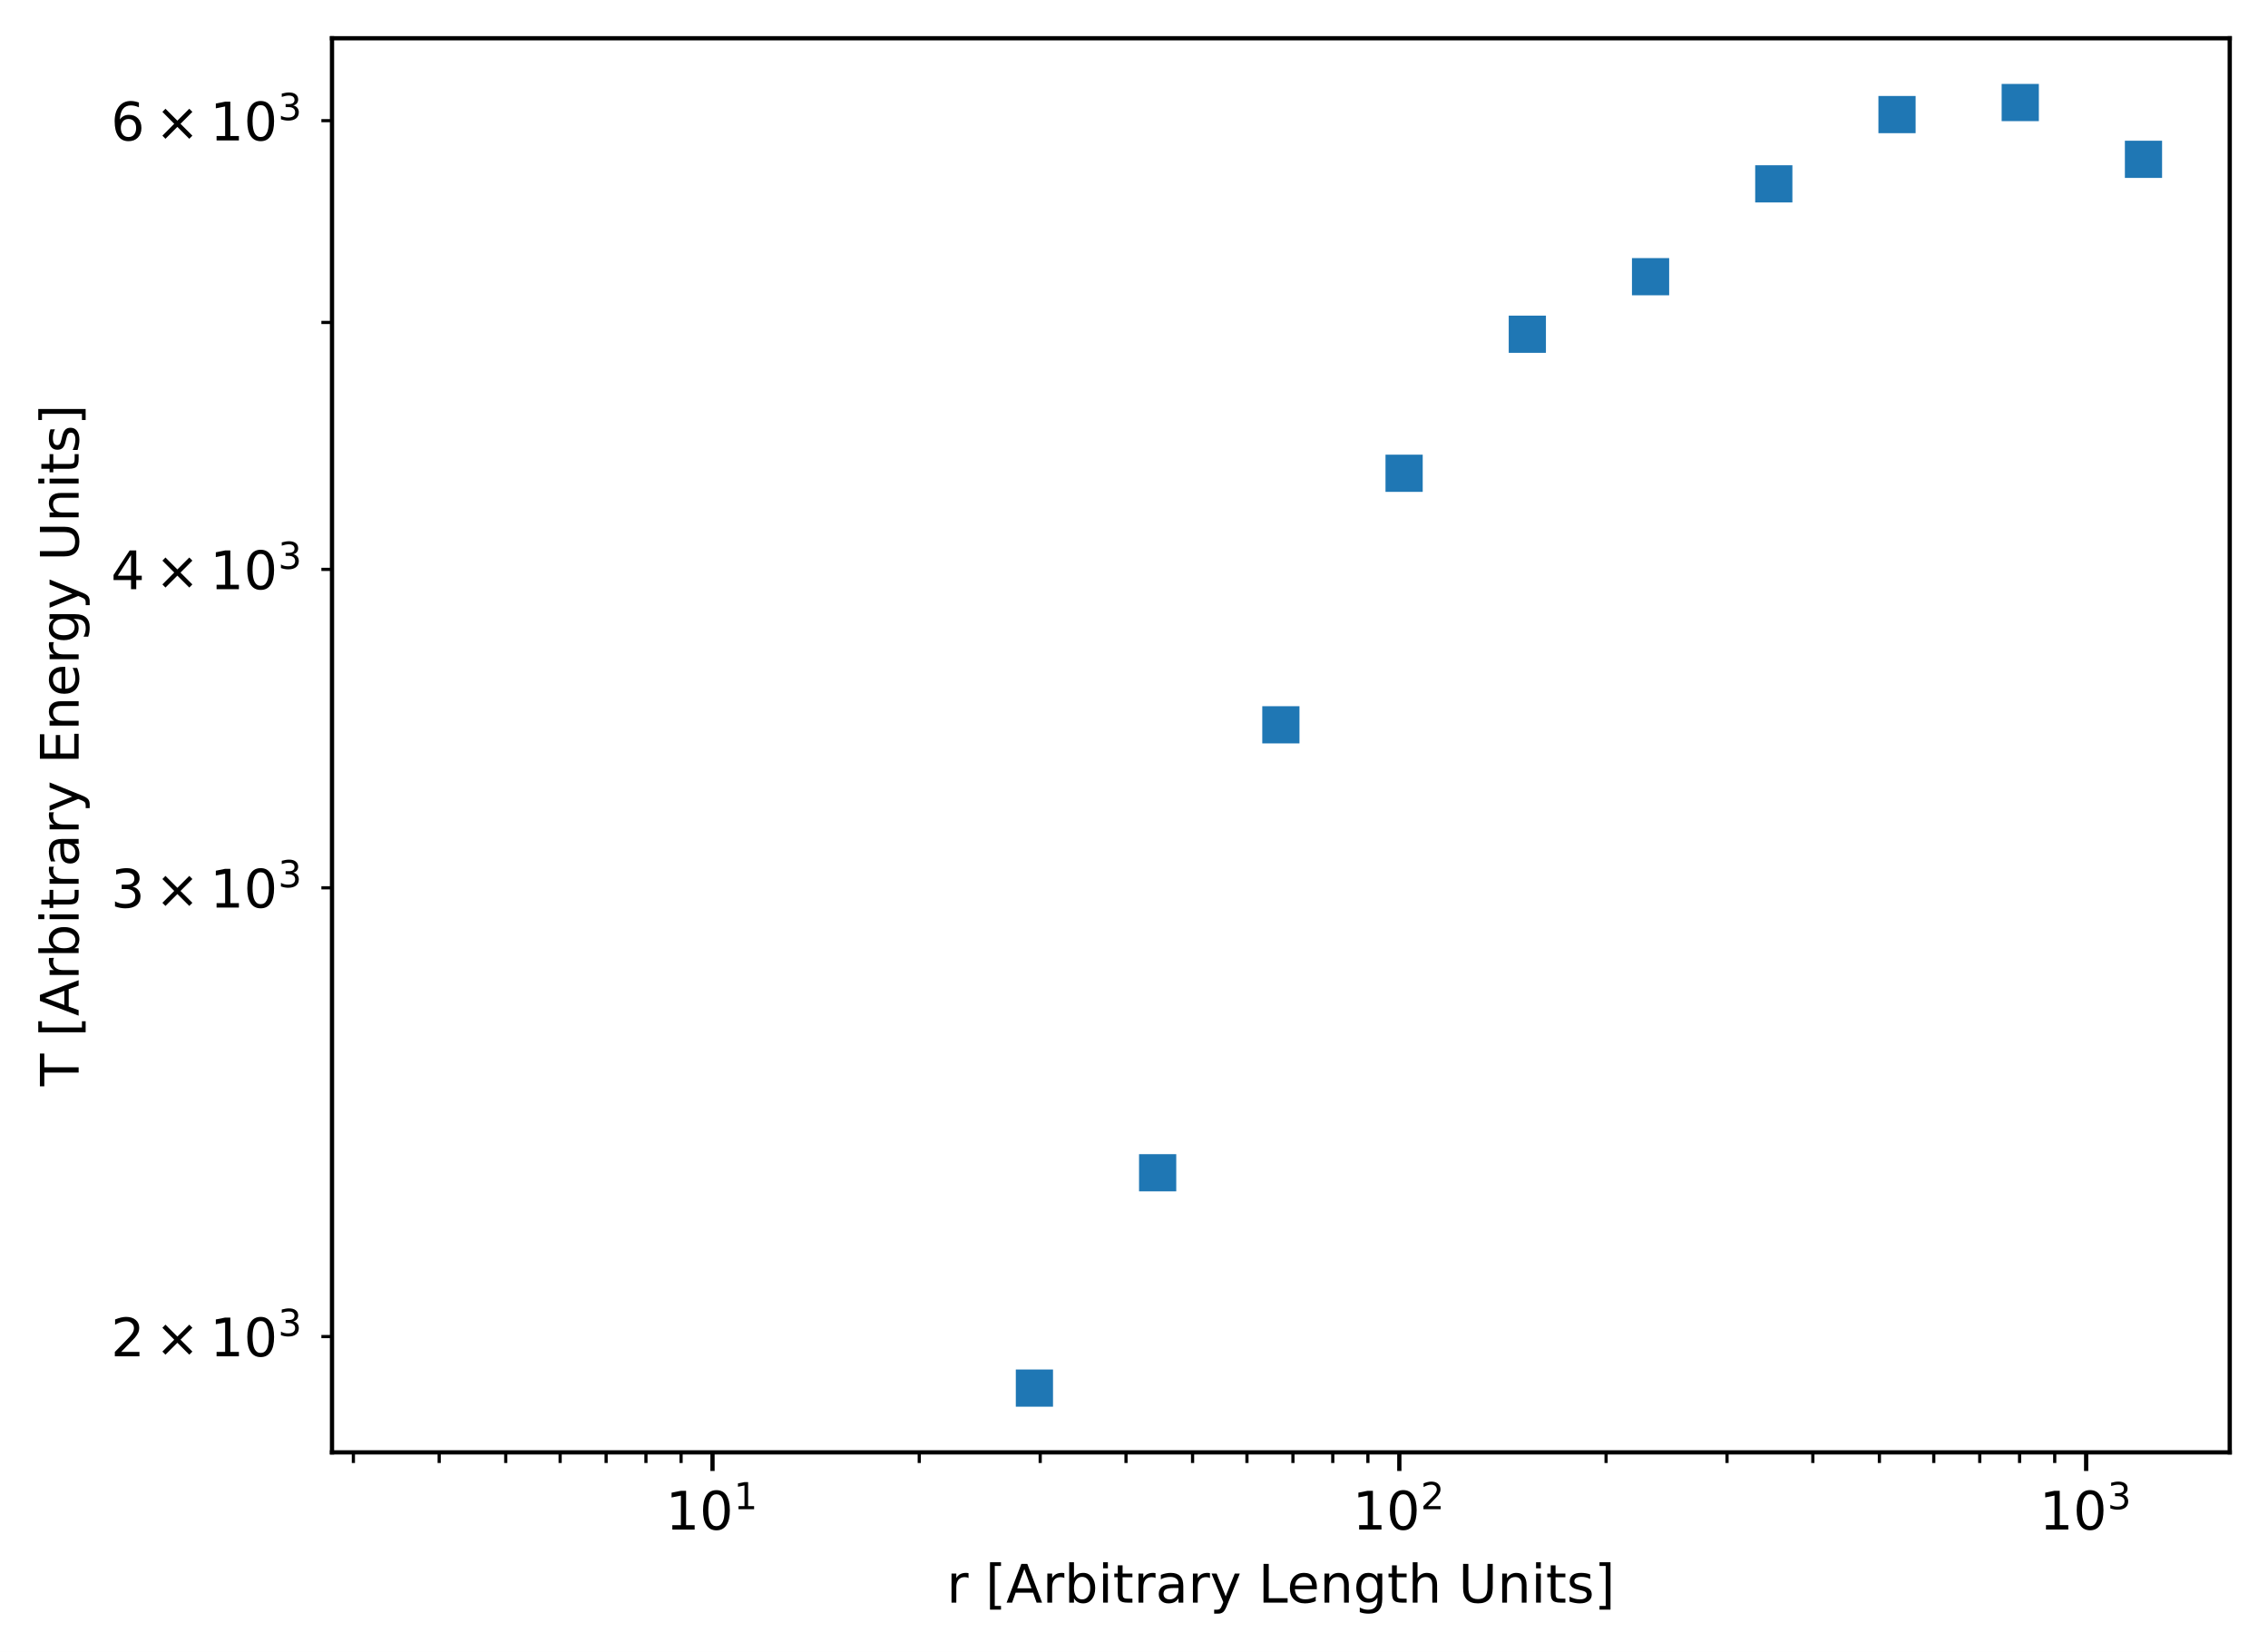
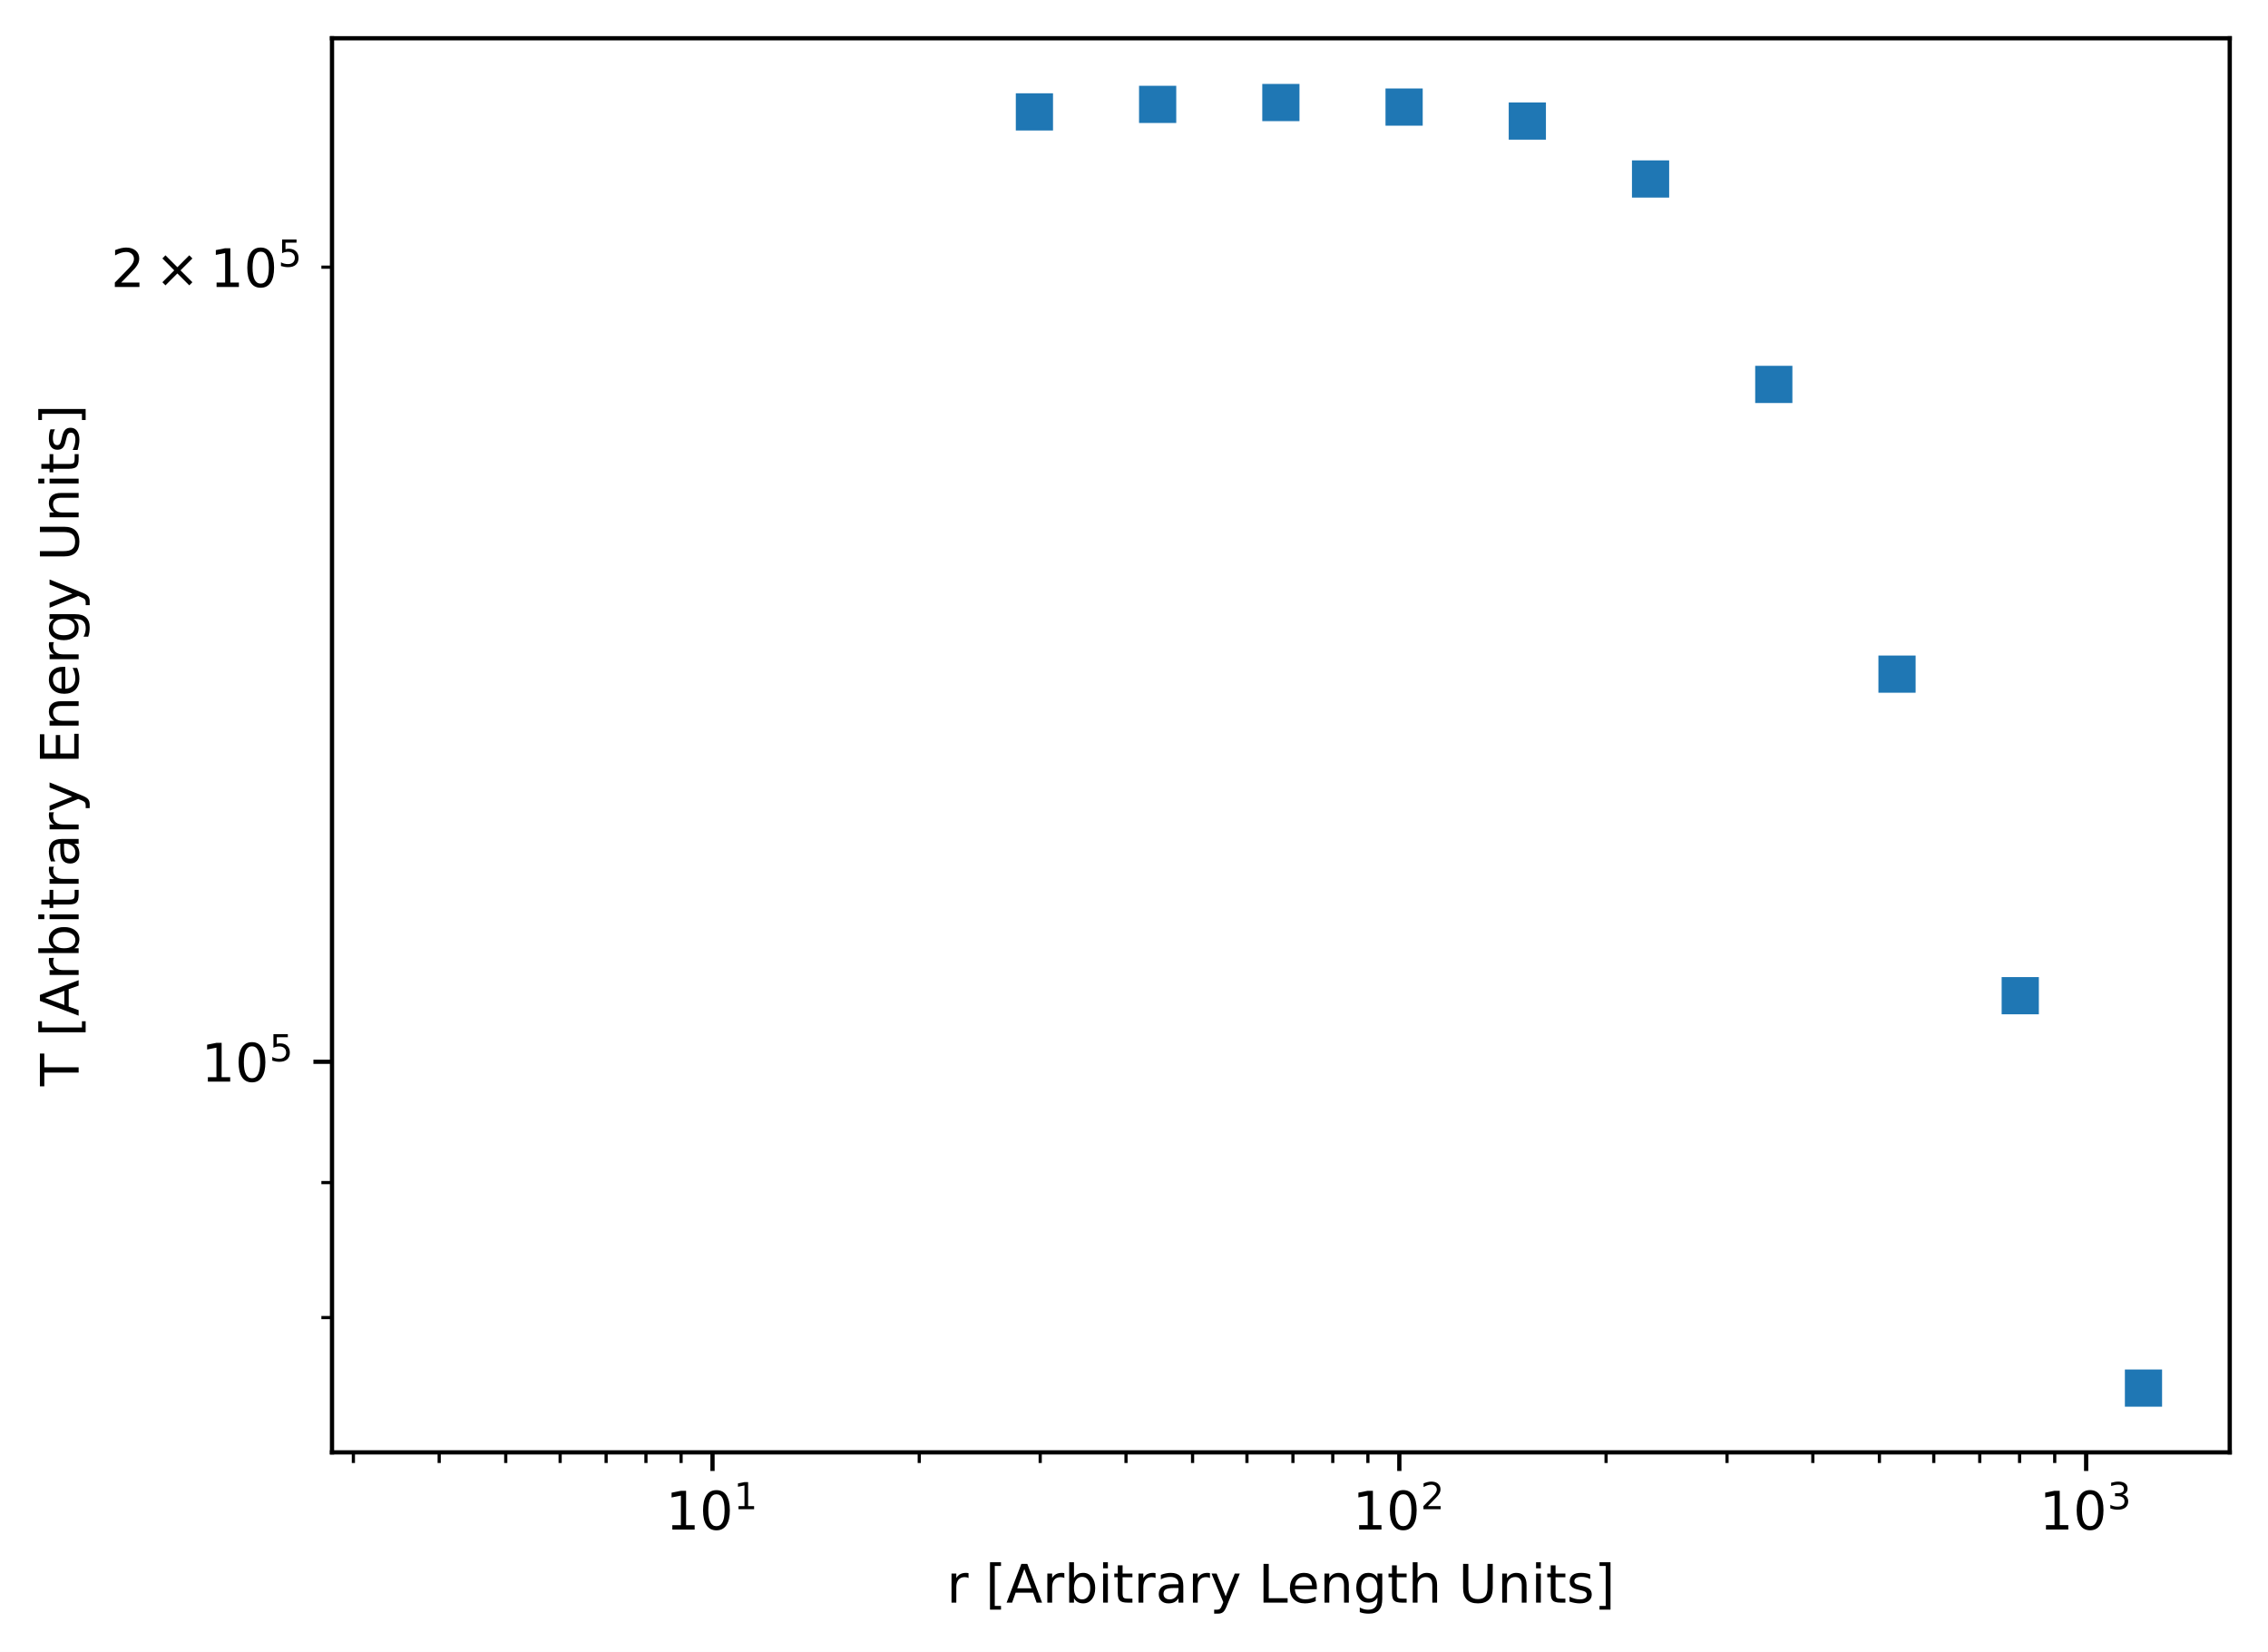
<svg xmlns="http://www.w3.org/2000/svg" xmlns:xlink="http://www.w3.org/1999/xlink" width="426.798pt" height="310.868pt" viewBox="0 0 426.798 310.868" version="1.1">
  <defs>
    <style type="text/css">*{stroke-linejoin: round; stroke-linecap: butt}</style>
  </defs>
  <g id="figure_1">
    <g id="patch_1">
      <path d="M 0 310.868  L 426.798 310.868  L 426.798 0  L 0 0  z " style="fill: #ffffff" />
    </g>
    <g id="axes_1">
      <g id="patch_2">
        <path d="M 62.478 273.312  L 419.598 273.312  L 419.598 7.2  L 62.478 7.2  z " style="fill: #ffffff" />
      </g>
      <g id="matplotlib.axis_1">
        <g id="xtick_1">
          <g id="line2d_1">
            <defs>
-               <path id="md329a4878b" d="M 0 0  L 0 3.5  " style="stroke: #000000; stroke-width: 0.8" />
-             </defs>
-             <g>
-               <use xlink:href="#md329a4878b" x="134.081" y="273.312" style="stroke: #000000; stroke-width: 0.8" />
+               <path id="m51429ad376" d="M 0 0  L 0 3.5  " style="stroke: #000000; stroke-width: 0.8" />
+             </defs>
+             <g>
+               <use xlink:href="#m51429ad376" x="134.081" y="273.312" style="stroke: #000000; stroke-width: 0.8" />
            </g>
          </g>
          <g id="text_1">
            <g transform="translate(125.2813 287.9104) scale(0.1 -0.1)">
              <defs>
                <path id="DejaVuSans-31" d="M 794 531  L 1825 531  L 1825 4091  L 703 3866  L 703 4441  L 1819 4666  L 2450 4666  L 2450 531  L 3481 531  L 3481 0  L 794 0  L 794 531  z " transform="scale(0.015625)" />
                <path id="DejaVuSans-30" d="M 2034 4250  Q 1547 4250 1301 3770  Q 1056 3291 1056 2328  Q 1056 1369 1301 889  Q 1547 409 2034 409  Q 2525 409 2770 889  Q 3016 1369 3016 2328  Q 3016 3291 2770 3770  Q 2525 4250 2034 4250  z M 2034 4750  Q 2819 4750 3233 4129  Q 3647 3509 3647 2328  Q 3647 1150 3233 529  Q 2819 -91 2034 -91  Q 1250 -91 836 529  Q 422 1150 422 2328  Q 422 3509 836 4129  Q 1250 4750 2034 4750  z " transform="scale(0.015625)" />
              </defs>
              <use xlink:href="#DejaVuSans-31" transform="translate(0 0.684375)" />
              <use xlink:href="#DejaVuSans-30" transform="translate(63.62305 0.684375)" />
              <use xlink:href="#DejaVuSans-31" transform="translate(128.2031 38.96563) scale(0.7)" />
            </g>
          </g>
        </g>
        <g id="xtick_2">
          <g id="line2d_2">
            <g>
-               <use xlink:href="#md329a4878b" x="263.329" y="273.312" style="stroke: #000000; stroke-width: 0.8" />
+               <use xlink:href="#m51429ad376" x="263.329" y="273.312" style="stroke: #000000; stroke-width: 0.8" />
            </g>
          </g>
          <g id="text_2">
            <g transform="translate(254.5289 287.9104) scale(0.1 -0.1)">
              <defs>
                <path id="DejaVuSans-32" d="M 1228 531  L 3431 531  L 3431 0  L 469 0  L 469 531  Q 828 903 1448 1529  Q 2069 2156 2228 2338  Q 2531 2678 2651 2914  Q 2772 3150 2772 3378  Q 2772 3750 2511 3984  Q 2250 4219 1831 4219  Q 1534 4219 1204 4116  Q 875 4013 500 3803  L 500 4441  Q 881 4594 1212 4672  Q 1544 4750 1819 4750  Q 2544 4750 2975 4387  Q 3406 4025 3406 3419  Q 3406 3131 3298 2873  Q 3191 2616 2906 2266  Q 2828 2175 2409 1742  Q 1991 1309 1228 531  z " transform="scale(0.015625)" />
              </defs>
              <use xlink:href="#DejaVuSans-31" transform="translate(0 0.765625)" />
              <use xlink:href="#DejaVuSans-30" transform="translate(63.62305 0.765625)" />
              <use xlink:href="#DejaVuSans-32" transform="translate(128.2031 39.04688) scale(0.7)" />
            </g>
          </g>
        </g>
        <g id="xtick_3">
          <g id="line2d_3">
            <g>
-               <use xlink:href="#md329a4878b" x="392.576" y="273.312" style="stroke: #000000; stroke-width: 0.8" />
+               <use xlink:href="#m51429ad376" x="392.576" y="273.312" style="stroke: #000000; stroke-width: 0.8" />
            </g>
          </g>
          <g id="text_3">
            <g transform="translate(383.7765 287.9104) scale(0.1 -0.1)">
              <defs>
                <path id="DejaVuSans-33" d="M 2597 2516  Q 3050 2419 3304 2112  Q 3559 1806 3559 1356  Q 3559 666 3084 287  Q 2609 -91 1734 -91  Q 1441 -91 1130 -33  Q 819 25 488 141  L 488 750  Q 750 597 1062 519  Q 1375 441 1716 441  Q 2309 441 2620 675  Q 2931 909 2931 1356  Q 2931 1769 2642 2001  Q 2353 2234 1838 2234  L 1294 2234  L 1294 2753  L 1863 2753  Q 2328 2753 2575 2939  Q 2822 3125 2822 3475  Q 2822 3834 2567 4026  Q 2313 4219 1838 4219  Q 1578 4219 1281 4162  Q 984 4106 628 3988  L 628 4550  Q 988 4650 1302 4700  Q 1616 4750 1894 4750  Q 2613 4750 3031 4423  Q 3450 4097 3450 3541  Q 3450 3153 3228 2886  Q 3006 2619 2597 2516  z " transform="scale(0.015625)" />
              </defs>
              <use xlink:href="#DejaVuSans-31" transform="translate(0 0.765625)" />
              <use xlink:href="#DejaVuSans-30" transform="translate(63.62305 0.765625)" />
              <use xlink:href="#DejaVuSans-33" transform="translate(128.2031 39.04688) scale(0.7)" />
            </g>
          </g>
        </g>
        <g id="xtick_4">
          <g id="line2d_4">
            <defs>
-               <path id="m624c010258" d="M 0 0  L 0 2  " style="stroke: #000000; stroke-width: 0.6" />
-             </defs>
-             <g>
-               <use xlink:href="#m624c010258" x="66.501" y="273.312" style="stroke: #000000; stroke-width: 0.6" />
+               <path id="m6033b13207" d="M 0 0  L 0 2  " style="stroke: #000000; stroke-width: 0.6" />
+             </defs>
+             <g>
+               <use xlink:href="#m6033b13207" x="66.501" y="273.312" style="stroke: #000000; stroke-width: 0.6" />
            </g>
          </g>
        </g>
        <g id="xtick_5">
          <g id="line2d_5">
            <g>
-               <use xlink:href="#m624c010258" x="82.649" y="273.312" style="stroke: #000000; stroke-width: 0.6" />
+               <use xlink:href="#m6033b13207" x="82.649" y="273.312" style="stroke: #000000; stroke-width: 0.6" />
            </g>
          </g>
        </g>
        <g id="xtick_6">
          <g id="line2d_6">
            <g>
-               <use xlink:href="#m624c010258" x="95.174" y="273.312" style="stroke: #000000; stroke-width: 0.6" />
+               <use xlink:href="#m6033b13207" x="95.174" y="273.312" style="stroke: #000000; stroke-width: 0.6" />
            </g>
          </g>
        </g>
        <g id="xtick_7">
          <g id="line2d_7">
            <g>
-               <use xlink:href="#m624c010258" x="105.408" y="273.312" style="stroke: #000000; stroke-width: 0.6" />
+               <use xlink:href="#m6033b13207" x="105.408" y="273.312" style="stroke: #000000; stroke-width: 0.6" />
            </g>
          </g>
        </g>
        <g id="xtick_8">
          <g id="line2d_8">
            <g>
-               <use xlink:href="#m624c010258" x="114.061" y="273.312" style="stroke: #000000; stroke-width: 0.6" />
+               <use xlink:href="#m6033b13207" x="114.061" y="273.312" style="stroke: #000000; stroke-width: 0.6" />
            </g>
          </g>
        </g>
        <g id="xtick_9">
          <g id="line2d_9">
            <g>
-               <use xlink:href="#m624c010258" x="121.556" y="273.312" style="stroke: #000000; stroke-width: 0.6" />
+               <use xlink:href="#m6033b13207" x="121.556" y="273.312" style="stroke: #000000; stroke-width: 0.6" />
            </g>
          </g>
        </g>
        <g id="xtick_10">
          <g id="line2d_10">
            <g>
-               <use xlink:href="#m624c010258" x="128.167" y="273.312" style="stroke: #000000; stroke-width: 0.6" />
+               <use xlink:href="#m6033b13207" x="128.167" y="273.312" style="stroke: #000000; stroke-width: 0.6" />
            </g>
          </g>
        </g>
        <g id="xtick_11">
          <g id="line2d_11">
            <g>
-               <use xlink:href="#m624c010258" x="172.989" y="273.312" style="stroke: #000000; stroke-width: 0.6" />
+               <use xlink:href="#m6033b13207" x="172.989" y="273.312" style="stroke: #000000; stroke-width: 0.6" />
            </g>
          </g>
        </g>
        <g id="xtick_12">
          <g id="line2d_12">
            <g>
-               <use xlink:href="#m624c010258" x="195.748" y="273.312" style="stroke: #000000; stroke-width: 0.6" />
+               <use xlink:href="#m6033b13207" x="195.748" y="273.312" style="stroke: #000000; stroke-width: 0.6" />
            </g>
          </g>
        </g>
        <g id="xtick_13">
          <g id="line2d_13">
            <g>
-               <use xlink:href="#m624c010258" x="211.896" y="273.312" style="stroke: #000000; stroke-width: 0.6" />
+               <use xlink:href="#m6033b13207" x="211.896" y="273.312" style="stroke: #000000; stroke-width: 0.6" />
            </g>
          </g>
        </g>
        <g id="xtick_14">
          <g id="line2d_14">
            <g>
-               <use xlink:href="#m624c010258" x="224.422" y="273.312" style="stroke: #000000; stroke-width: 0.6" />
+               <use xlink:href="#m6033b13207" x="224.422" y="273.312" style="stroke: #000000; stroke-width: 0.6" />
            </g>
          </g>
        </g>
        <g id="xtick_15">
          <g id="line2d_15">
            <g>
-               <use xlink:href="#m624c010258" x="234.655" y="273.312" style="stroke: #000000; stroke-width: 0.6" />
+               <use xlink:href="#m6033b13207" x="234.655" y="273.312" style="stroke: #000000; stroke-width: 0.6" />
            </g>
          </g>
        </g>
        <g id="xtick_16">
          <g id="line2d_16">
            <g>
-               <use xlink:href="#m624c010258" x="243.308" y="273.312" style="stroke: #000000; stroke-width: 0.6" />
+               <use xlink:href="#m6033b13207" x="243.308" y="273.312" style="stroke: #000000; stroke-width: 0.6" />
            </g>
          </g>
        </g>
        <g id="xtick_17">
          <g id="line2d_17">
            <g>
-               <use xlink:href="#m624c010258" x="250.804" y="273.312" style="stroke: #000000; stroke-width: 0.6" />
+               <use xlink:href="#m6033b13207" x="250.804" y="273.312" style="stroke: #000000; stroke-width: 0.6" />
            </g>
          </g>
        </g>
        <g id="xtick_18">
          <g id="line2d_18">
            <g>
-               <use xlink:href="#m624c010258" x="257.415" y="273.312" style="stroke: #000000; stroke-width: 0.6" />
+               <use xlink:href="#m6033b13207" x="257.415" y="273.312" style="stroke: #000000; stroke-width: 0.6" />
            </g>
          </g>
        </g>
        <g id="xtick_19">
          <g id="line2d_19">
            <g>
-               <use xlink:href="#m624c010258" x="302.236" y="273.312" style="stroke: #000000; stroke-width: 0.6" />
+               <use xlink:href="#m6033b13207" x="302.236" y="273.312" style="stroke: #000000; stroke-width: 0.6" />
            </g>
          </g>
        </g>
        <g id="xtick_20">
          <g id="line2d_20">
            <g>
-               <use xlink:href="#m624c010258" x="324.996" y="273.312" style="stroke: #000000; stroke-width: 0.6" />
+               <use xlink:href="#m6033b13207" x="324.996" y="273.312" style="stroke: #000000; stroke-width: 0.6" />
            </g>
          </g>
        </g>
        <g id="xtick_21">
          <g id="line2d_21">
            <g>
-               <use xlink:href="#m624c010258" x="341.144" y="273.312" style="stroke: #000000; stroke-width: 0.6" />
+               <use xlink:href="#m6033b13207" x="341.144" y="273.312" style="stroke: #000000; stroke-width: 0.6" />
            </g>
          </g>
        </g>
        <g id="xtick_22">
          <g id="line2d_22">
            <g>
-               <use xlink:href="#m624c010258" x="353.669" y="273.312" style="stroke: #000000; stroke-width: 0.6" />
+               <use xlink:href="#m6033b13207" x="353.669" y="273.312" style="stroke: #000000; stroke-width: 0.6" />
            </g>
          </g>
        </g>
        <g id="xtick_23">
          <g id="line2d_23">
            <g>
-               <use xlink:href="#m624c010258" x="363.903" y="273.312" style="stroke: #000000; stroke-width: 0.6" />
+               <use xlink:href="#m6033b13207" x="363.903" y="273.312" style="stroke: #000000; stroke-width: 0.6" />
            </g>
          </g>
        </g>
        <g id="xtick_24">
          <g id="line2d_24">
            <g>
-               <use xlink:href="#m624c010258" x="372.556" y="273.312" style="stroke: #000000; stroke-width: 0.6" />
+               <use xlink:href="#m6033b13207" x="372.556" y="273.312" style="stroke: #000000; stroke-width: 0.6" />
            </g>
          </g>
        </g>
        <g id="xtick_25">
          <g id="line2d_25">
            <g>
-               <use xlink:href="#m624c010258" x="380.051" y="273.312" style="stroke: #000000; stroke-width: 0.6" />
+               <use xlink:href="#m6033b13207" x="380.051" y="273.312" style="stroke: #000000; stroke-width: 0.6" />
            </g>
          </g>
        </g>
        <g id="xtick_26">
          <g id="line2d_26">
            <g>
-               <use xlink:href="#m624c010258" x="386.662" y="273.312" style="stroke: #000000; stroke-width: 0.6" />
+               <use xlink:href="#m6033b13207" x="386.662" y="273.312" style="stroke: #000000; stroke-width: 0.6" />
            </g>
          </g>
        </g>
        <g id="text_4">
          <g transform="translate(178.1514 301.5886) scale(0.1 -0.1)">
            <defs>
              <path id="DejaVuSans-72" d="M 2631 2963  Q 2534 3019 2420 3045  Q 2306 3072 2169 3072  Q 1681 3072 1420 2755  Q 1159 2438 1159 1844  L 1159 0  L 581 0  L 581 3500  L 1159 3500  L 1159 2956  Q 1341 3275 1631 3429  Q 1922 3584 2338 3584  Q 2397 3584 2469 3576  Q 2541 3569 2628 3553  L 2631 2963  z " transform="scale(0.015625)" />
              <path id="DejaVuSans-20" transform="scale(0.015625)" />
              <path id="DejaVuSans-5b" d="M 550 4863  L 1875 4863  L 1875 4416  L 1125 4416  L 1125 -397  L 1875 -397  L 1875 -844  L 550 -844  L 550 4863  z " transform="scale(0.015625)" />
              <path id="DejaVuSans-41" d="M 2188 4044  L 1331 1722  L 3047 1722  L 2188 4044  z M 1831 4666  L 2547 4666  L 4325 0  L 3669 0  L 3244 1197  L 1141 1197  L 716 0  L 50 0  L 1831 4666  z " transform="scale(0.015625)" />
              <path id="DejaVuSans-62" d="M 3116 1747  Q 3116 2381 2855 2742  Q 2594 3103 2138 3103  Q 1681 3103 1420 2742  Q 1159 2381 1159 1747  Q 1159 1113 1420 752  Q 1681 391 2138 391  Q 2594 391 2855 752  Q 3116 1113 3116 1747  z M 1159 2969  Q 1341 3281 1617 3432  Q 1894 3584 2278 3584  Q 2916 3584 3314 3078  Q 3713 2572 3713 1747  Q 3713 922 3314 415  Q 2916 -91 2278 -91  Q 1894 -91 1617 61  Q 1341 213 1159 525  L 1159 0  L 581 0  L 581 4863  L 1159 4863  L 1159 2969  z " transform="scale(0.015625)" />
              <path id="DejaVuSans-69" d="M 603 3500  L 1178 3500  L 1178 0  L 603 0  L 603 3500  z M 603 4863  L 1178 4863  L 1178 4134  L 603 4134  L 603 4863  z " transform="scale(0.015625)" />
              <path id="DejaVuSans-74" d="M 1172 4494  L 1172 3500  L 2356 3500  L 2356 3053  L 1172 3053  L 1172 1153  Q 1172 725 1289 603  Q 1406 481 1766 481  L 2356 481  L 2356 0  L 1766 0  Q 1100 0 847 248  Q 594 497 594 1153  L 594 3053  L 172 3053  L 172 3500  L 594 3500  L 594 4494  L 1172 4494  z " transform="scale(0.015625)" />
              <path id="DejaVuSans-61" d="M 2194 1759  Q 1497 1759 1228 1600  Q 959 1441 959 1056  Q 959 750 1161 570  Q 1363 391 1709 391  Q 2188 391 2477 730  Q 2766 1069 2766 1631  L 2766 1759  L 2194 1759  z M 3341 1997  L 3341 0  L 2766 0  L 2766 531  Q 2569 213 2275 61  Q 1981 -91 1556 -91  Q 1019 -91 701 211  Q 384 513 384 1019  Q 384 1609 779 1909  Q 1175 2209 1959 2209  L 2766 2209  L 2766 2266  Q 2766 2663 2505 2880  Q 2244 3097 1772 3097  Q 1472 3097 1187 3025  Q 903 2953 641 2809  L 641 3341  Q 956 3463 1253 3523  Q 1550 3584 1831 3584  Q 2591 3584 2966 3190  Q 3341 2797 3341 1997  z " transform="scale(0.015625)" />
              <path id="DejaVuSans-79" d="M 2059 -325  Q 1816 -950 1584 -1140  Q 1353 -1331 966 -1331  L 506 -1331  L 506 -850  L 844 -850  Q 1081 -850 1212 -737  Q 1344 -625 1503 -206  L 1606 56  L 191 3500  L 800 3500  L 1894 763  L 2988 3500  L 3597 3500  L 2059 -325  z " transform="scale(0.015625)" />
              <path id="DejaVuSans-4c" d="M 628 4666  L 1259 4666  L 1259 531  L 3531 531  L 3531 0  L 628 0  L 628 4666  z " transform="scale(0.015625)" />
              <path id="DejaVuSans-65" d="M 3597 1894  L 3597 1613  L 953 1613  Q 991 1019 1311 708  Q 1631 397 2203 397  Q 2534 397 2845 478  Q 3156 559 3463 722  L 3463 178  Q 3153 47 2828 -22  Q 2503 -91 2169 -91  Q 1331 -91 842 396  Q 353 884 353 1716  Q 353 2575 817 3079  Q 1281 3584 2069 3584  Q 2775 3584 3186 3129  Q 3597 2675 3597 1894  z M 3022 2063  Q 3016 2534 2758 2815  Q 2500 3097 2075 3097  Q 1594 3097 1305 2825  Q 1016 2553 972 2059  L 3022 2063  z " transform="scale(0.015625)" />
              <path id="DejaVuSans-6e" d="M 3513 2113  L 3513 0  L 2938 0  L 2938 2094  Q 2938 2591 2744 2837  Q 2550 3084 2163 3084  Q 1697 3084 1428 2787  Q 1159 2491 1159 1978  L 1159 0  L 581 0  L 581 3500  L 1159 3500  L 1159 2956  Q 1366 3272 1645 3428  Q 1925 3584 2291 3584  Q 2894 3584 3203 3211  Q 3513 2838 3513 2113  z " transform="scale(0.015625)" />
              <path id="DejaVuSans-67" d="M 2906 1791  Q 2906 2416 2648 2759  Q 2391 3103 1925 3103  Q 1463 3103 1205 2759  Q 947 2416 947 1791  Q 947 1169 1205 825  Q 1463 481 1925 481  Q 2391 481 2648 825  Q 2906 1169 2906 1791  z M 3481 434  Q 3481 -459 3084 -895  Q 2688 -1331 1869 -1331  Q 1566 -1331 1297 -1286  Q 1028 -1241 775 -1147  L 775 -588  Q 1028 -725 1275 -790  Q 1522 -856 1778 -856  Q 2344 -856 2625 -561  Q 2906 -266 2906 331  L 2906 616  Q 2728 306 2450 153  Q 2172 0 1784 0  Q 1141 0 747 490  Q 353 981 353 1791  Q 353 2603 747 3093  Q 1141 3584 1784 3584  Q 2172 3584 2450 3431  Q 2728 3278 2906 2969  L 2906 3500  L 3481 3500  L 3481 434  z " transform="scale(0.015625)" />
              <path id="DejaVuSans-68" d="M 3513 2113  L 3513 0  L 2938 0  L 2938 2094  Q 2938 2591 2744 2837  Q 2550 3084 2163 3084  Q 1697 3084 1428 2787  Q 1159 2491 1159 1978  L 1159 0  L 581 0  L 581 4863  L 1159 4863  L 1159 2956  Q 1366 3272 1645 3428  Q 1925 3584 2291 3584  Q 2894 3584 3203 3211  Q 3513 2838 3513 2113  z " transform="scale(0.015625)" />
              <path id="DejaVuSans-55" d="M 556 4666  L 1191 4666  L 1191 1831  Q 1191 1081 1462 751  Q 1734 422 2344 422  Q 2950 422 3222 751  Q 3494 1081 3494 1831  L 3494 4666  L 4128 4666  L 4128 1753  Q 4128 841 3676 375  Q 3225 -91 2344 -91  Q 1459 -91 1007 375  Q 556 841 556 1753  L 556 4666  z " transform="scale(0.015625)" />
              <path id="DejaVuSans-73" d="M 2834 3397  L 2834 2853  Q 2591 2978 2328 3040  Q 2066 3103 1784 3103  Q 1356 3103 1142 2972  Q 928 2841 928 2578  Q 928 2378 1081 2264  Q 1234 2150 1697 2047  L 1894 2003  Q 2506 1872 2764 1633  Q 3022 1394 3022 966  Q 3022 478 2636 193  Q 2250 -91 1575 -91  Q 1294 -91 989 -36  Q 684 19 347 128  L 347 722  Q 666 556 975 473  Q 1284 391 1588 391  Q 1994 391 2212 530  Q 2431 669 2431 922  Q 2431 1156 2273 1281  Q 2116 1406 1581 1522  L 1381 1569  Q 847 1681 609 1914  Q 372 2147 372 2553  Q 372 3047 722 3315  Q 1072 3584 1716 3584  Q 2034 3584 2315 3537  Q 2597 3491 2834 3397  z " transform="scale(0.015625)" />
              <path id="DejaVuSans-5d" d="M 1947 4863  L 1947 -844  L 622 -844  L 622 -397  L 1369 -397  L 1369 4416  L 622 4416  L 622 4863  L 1947 4863  z " transform="scale(0.015625)" />
            </defs>
            <use xlink:href="#DejaVuSans-72" />
            <use xlink:href="#DejaVuSans-20" transform="translate(41.11328 0)" />
            <use xlink:href="#DejaVuSans-5b" transform="translate(72.90039 0)" />
            <use xlink:href="#DejaVuSans-41" transform="translate(111.9141 0)" />
            <use xlink:href="#DejaVuSans-72" transform="translate(180.3223 0)" />
            <use xlink:href="#DejaVuSans-62" transform="translate(221.4355 0)" />
            <use xlink:href="#DejaVuSans-69" transform="translate(284.9121 0)" />
            <use xlink:href="#DejaVuSans-74" transform="translate(312.6953 0)" />
            <use xlink:href="#DejaVuSans-72" transform="translate(351.9043 0)" />
            <use xlink:href="#DejaVuSans-61" transform="translate(393.0176 0)" />
            <use xlink:href="#DejaVuSans-72" transform="translate(454.2969 0)" />
            <use xlink:href="#DejaVuSans-79" transform="translate(495.4102 0)" />
            <use xlink:href="#DejaVuSans-20" transform="translate(554.5898 0)" />
            <use xlink:href="#DejaVuSans-4c" transform="translate(586.377 0)" />
            <use xlink:href="#DejaVuSans-65" transform="translate(640.3398 0)" />
            <use xlink:href="#DejaVuSans-6e" transform="translate(701.8633 0)" />
            <use xlink:href="#DejaVuSans-67" transform="translate(765.2422 0)" />
            <use xlink:href="#DejaVuSans-74" transform="translate(828.7188 0)" />
            <use xlink:href="#DejaVuSans-68" transform="translate(867.9277 0)" />
            <use xlink:href="#DejaVuSans-20" transform="translate(931.3066 0)" />
            <use xlink:href="#DejaVuSans-55" transform="translate(963.0938 0)" />
            <use xlink:href="#DejaVuSans-6e" transform="translate(1036.287 0)" />
            <use xlink:href="#DejaVuSans-69" transform="translate(1099.666 0)" />
            <use xlink:href="#DejaVuSans-74" transform="translate(1127.449 0)" />
            <use xlink:href="#DejaVuSans-73" transform="translate(1166.658 0)" />
            <use xlink:href="#DejaVuSans-5d" transform="translate(1218.758 0)" />
          </g>
        </g>
      </g>
      <g id="matplotlib.axis_2">
        <g id="ytick_1">
          <g id="line2d_27">
            <defs>
-               <path id="me24f78b5a1" d="M 0 0  L -2 0  " style="stroke: #000000; stroke-width: 0.6" />
-             </defs>
-             <g>
-               <use xlink:href="#me24f78b5a1" x="62.478" y="251.517" style="stroke: #000000; stroke-width: 0.6" />
+               <path id="mdd5d1e92b5" d="M 0 0  L -3.5 0  " style="stroke: #000000; stroke-width: 0.8" />
+             </defs>
+             <g>
+               <use xlink:href="#mdd5d1e92b5" x="62.478" y="199.81" style="stroke: #000000; stroke-width: 0.8" />
            </g>
          </g>
          <g id="text_5">
-             <g transform="translate(20.87813 255.3164) scale(0.1 -0.1)">
+             <g transform="translate(37.87812 203.6096) scale(0.1 -0.1)">
+               <defs>
+                 <path id="DejaVuSans-35" d="M 691 4666  L 3169 4666  L 3169 4134  L 1269 4134  L 1269 2991  Q 1406 3038 1543 3061  Q 1681 3084 1819 3084  Q 2600 3084 3056 2656  Q 3513 2228 3513 1497  Q 3513 744 3044 326  Q 2575 -91 1722 -91  Q 1428 -91 1123 -41  Q 819 9 494 109  L 494 744  Q 775 591 1075 516  Q 1375 441 1709 441  Q 2250 441 2565 725  Q 2881 1009 2881 1497  Q 2881 1984 2565 2268  Q 2250 2553 1709 2553  Q 1456 2553 1204 2497  Q 953 2441 691 2322  L 691 4666  z " transform="scale(0.015625)" />
+               </defs>
+               <use xlink:href="#DejaVuSans-31" transform="translate(0 0.684375)" />
+               <use xlink:href="#DejaVuSans-30" transform="translate(63.62305 0.684375)" />
+               <use xlink:href="#DejaVuSans-35" transform="translate(128.2031 38.96563) scale(0.7)" />
+             </g>
+           </g>
+         </g>
+         <g id="ytick_2">
+           <g id="line2d_28">
+             <defs>
+               <path id="ma3f719fee9" d="M 0 0  L -2 0  " style="stroke: #000000; stroke-width: 0.6" />
+             </defs>
+             <g>
+               <use xlink:href="#ma3f719fee9" x="62.478" y="247.95" style="stroke: #000000; stroke-width: 0.6" />
+             </g>
+           </g>
+         </g>
+         <g id="ytick_3">
+           <g id="line2d_29">
+             <g>
+               <use xlink:href="#ma3f719fee9" x="62.478" y="222.54" style="stroke: #000000; stroke-width: 0.6" />
+             </g>
+           </g>
+         </g>
+         <g id="ytick_4">
+           <g id="line2d_30">
+             <g>
+               <use xlink:href="#ma3f719fee9" x="62.478" y="50.276" style="stroke: #000000; stroke-width: 0.6" />
+             </g>
+           </g>
+           <g id="text_6">
+             <g transform="translate(20.87813 54.07532) scale(0.1 -0.1)">
              <defs>
                <path id="DejaVuSans-d7" d="M 4488 3438  L 3059 2003  L 4488 575  L 4116 197  L 2681 1631  L 1247 197  L 878 575  L 2303 2003  L 878 3438  L 1247 3816  L 2681 2381  L 4116 3816  L 4488 3438  z " transform="scale(0.015625)" />
              </defs>
-               <use xlink:href="#DejaVuSans-32" transform="translate(0 0.765625)" />
-               <use xlink:href="#DejaVuSans-d7" transform="translate(83.10547 0.765625)" />
-               <use xlink:href="#DejaVuSans-31" transform="translate(186.377 0.765625)" />
-               <use xlink:href="#DejaVuSans-30" transform="translate(250 0.765625)" />
-               <use xlink:href="#DejaVuSans-33" transform="translate(314.5801 39.04688) scale(0.7)" />
-             </g>
-           </g>
-         </g>
-         <g id="ytick_2">
-           <g id="line2d_28">
-             <g>
-               <use xlink:href="#me24f78b5a1" x="62.478" y="167.069" style="stroke: #000000; stroke-width: 0.6" />
-             </g>
-           </g>
-           <g id="text_6">
-             <g transform="translate(20.87813 170.8684) scale(0.1 -0.1)">
-               <use xlink:href="#DejaVuSans-33" transform="translate(0 0.765625)" />
-               <use xlink:href="#DejaVuSans-d7" transform="translate(83.10547 0.765625)" />
-               <use xlink:href="#DejaVuSans-31" transform="translate(186.377 0.765625)" />
-               <use xlink:href="#DejaVuSans-30" transform="translate(250 0.765625)" />
-               <use xlink:href="#DejaVuSans-33" transform="translate(314.5801 39.04688) scale(0.7)" />
-             </g>
-           </g>
-         </g>
-         <g id="ytick_3">
-           <g id="line2d_29">
-             <g>
-               <use xlink:href="#me24f78b5a1" x="62.478" y="107.152" style="stroke: #000000; stroke-width: 0.6" />
-             </g>
-           </g>
-           <g id="text_7">
-             <g transform="translate(20.87813 110.9517) scale(0.1 -0.1)">
-               <defs>
-                 <path id="DejaVuSans-34" d="M 2419 4116  L 825 1625  L 2419 1625  L 2419 4116  z M 2253 4666  L 3047 4666  L 3047 1625  L 3713 1625  L 3713 1100  L 3047 1100  L 3047 0  L 2419 0  L 2419 1100  L 313 1100  L 313 1709  L 2253 4666  z " transform="scale(0.015625)" />
-               </defs>
-               <use xlink:href="#DejaVuSans-34" transform="translate(0 0.765625)" />
-               <use xlink:href="#DejaVuSans-d7" transform="translate(83.10547 0.765625)" />
-               <use xlink:href="#DejaVuSans-31" transform="translate(186.377 0.765625)" />
-               <use xlink:href="#DejaVuSans-30" transform="translate(250 0.765625)" />
-               <use xlink:href="#DejaVuSans-33" transform="translate(314.5801 39.04688) scale(0.7)" />
-             </g>
-           </g>
-         </g>
-         <g id="ytick_4">
-           <g id="line2d_30">
-             <g>
-               <use xlink:href="#me24f78b5a1" x="62.478" y="60.677" style="stroke: #000000; stroke-width: 0.6" />
-             </g>
-           </g>
-         </g>
-         <g id="ytick_5">
-           <g id="line2d_31">
-             <g>
-               <use xlink:href="#me24f78b5a1" x="62.478" y="22.704" style="stroke: #000000; stroke-width: 0.6" />
-             </g>
-           </g>
-           <g id="text_8">
-             <g transform="translate(20.87813 26.5037) scale(0.1 -0.1)">
-               <defs>
-                 <path id="DejaVuSans-36" d="M 2113 2584  Q 1688 2584 1439 2293  Q 1191 2003 1191 1497  Q 1191 994 1439 701  Q 1688 409 2113 409  Q 2538 409 2786 701  Q 3034 994 3034 1497  Q 3034 2003 2786 2293  Q 2538 2584 2113 2584  z M 3366 4563  L 3366 3988  Q 3128 4100 2886 4159  Q 2644 4219 2406 4219  Q 1781 4219 1451 3797  Q 1122 3375 1075 2522  Q 1259 2794 1537 2939  Q 1816 3084 2150 3084  Q 2853 3084 3261 2657  Q 3669 2231 3669 1497  Q 3669 778 3244 343  Q 2819 -91 2113 -91  Q 1303 -91 875 529  Q 447 1150 447 2328  Q 447 3434 972 4092  Q 1497 4750 2381 4750  Q 2619 4750 2861 4703  Q 3103 4656 3366 4563  z " transform="scale(0.015625)" />
-               </defs>
-               <use xlink:href="#DejaVuSans-36" transform="translate(0 0.765625)" />
-               <use xlink:href="#DejaVuSans-d7" transform="translate(83.10547 0.765625)" />
-               <use xlink:href="#DejaVuSans-31" transform="translate(186.377 0.765625)" />
-               <use xlink:href="#DejaVuSans-30" transform="translate(250 0.765625)" />
-               <use xlink:href="#DejaVuSans-33" transform="translate(314.5801 39.04688) scale(0.7)" />
-             </g>
-           </g>
-         </g>
-         <g id="text_9">
+               <use xlink:href="#DejaVuSans-32" transform="translate(0 0.684375)" />
+               <use xlink:href="#DejaVuSans-d7" transform="translate(83.10547 0.684375)" />
+               <use xlink:href="#DejaVuSans-31" transform="translate(186.377 0.684375)" />
+               <use xlink:href="#DejaVuSans-30" transform="translate(250 0.684375)" />
+               <use xlink:href="#DejaVuSans-35" transform="translate(314.5801 38.96563) scale(0.7)" />
+             </g>
+           </g>
+         </g>
+         <g id="text_7">
          <g transform="translate(14.79844 204.4005) rotate(-90) scale(0.1 -0.1)">
            <defs>
              <path id="DejaVuSans-54" d="M -19 4666  L 3928 4666  L 3928 4134  L 2272 4134  L 2272 0  L 1638 0  L 1638 4134  L -19 4134  L -19 4666  z " transform="scale(0.015625)" />
              <path id="DejaVuSans-45" d="M 628 4666  L 3578 4666  L 3578 4134  L 1259 4134  L 1259 2753  L 3481 2753  L 3481 2222  L 1259 2222  L 1259 531  L 3634 531  L 3634 0  L 628 0  L 628 4666  z " transform="scale(0.015625)" />
            </defs>
            <use xlink:href="#DejaVuSans-54" />
            <use xlink:href="#DejaVuSans-20" transform="translate(61.08398 0)" />
            <use xlink:href="#DejaVuSans-5b" transform="translate(92.87109 0)" />
            <use xlink:href="#DejaVuSans-41" transform="translate(131.8848 0)" />
            <use xlink:href="#DejaVuSans-72" transform="translate(200.293 0)" />
            <use xlink:href="#DejaVuSans-62" transform="translate(241.4062 0)" />
            <use xlink:href="#DejaVuSans-69" transform="translate(304.8828 0)" />
            <use xlink:href="#DejaVuSans-74" transform="translate(332.666 0)" />
            <use xlink:href="#DejaVuSans-72" transform="translate(371.875 0)" />
            <use xlink:href="#DejaVuSans-61" transform="translate(412.9883 0)" />
            <use xlink:href="#DejaVuSans-72" transform="translate(474.2676 0)" />
            <use xlink:href="#DejaVuSans-79" transform="translate(515.3809 0)" />
            <use xlink:href="#DejaVuSans-20" transform="translate(574.5605 0)" />
            <use xlink:href="#DejaVuSans-45" transform="translate(606.3477 0)" />
            <use xlink:href="#DejaVuSans-6e" transform="translate(669.5312 0)" />
            <use xlink:href="#DejaVuSans-65" transform="translate(732.9102 0)" />
            <use xlink:href="#DejaVuSans-72" transform="translate(794.4336 0)" />
            <use xlink:href="#DejaVuSans-67" transform="translate(833.7969 0)" />
            <use xlink:href="#DejaVuSans-79" transform="translate(897.2734 0)" />
            <use xlink:href="#DejaVuSans-20" transform="translate(956.4531 0)" />
            <use xlink:href="#DejaVuSans-55" transform="translate(988.2402 0)" />
            <use xlink:href="#DejaVuSans-6e" transform="translate(1061.434 0)" />
            <use xlink:href="#DejaVuSans-69" transform="translate(1124.812 0)" />
            <use xlink:href="#DejaVuSans-74" transform="translate(1152.596 0)" />
            <use xlink:href="#DejaVuSans-73" transform="translate(1191.805 0)" />
            <use xlink:href="#DejaVuSans-5d" transform="translate(1243.904 0)" />
          </g>
        </g>
      </g>
-       <g id="line2d_32">
+       <g id="line2d_31">
        <defs>
-           <path id="m98882cba1f" d="M -3 3  L 3 3  L 3 -3  L -3 -3  z " style="stroke: #1f77b4; stroke-linejoin: miter" />
+           <path id="m127a28c97e" d="M -3 3  L 3 3  L 3 -3  L -3 -3  z " style="stroke: #1f77b4; stroke-linejoin: miter" />
        </defs>
-         <g clip-path="url(#p92e015f34d)">
-           <use xlink:href="#m98882cba1f" x="193.593" y="22383.514" style="fill: #1f77b4; stroke: #1f77b4; stroke-linejoin: miter" />
-           <use xlink:href="#m98882cba1f" x="194.659" y="261.216" style="fill: #1f77b4; stroke: #1f77b4; stroke-linejoin: miter" />
-           <use xlink:href="#m98882cba1f" x="217.849" y="220.695" style="fill: #1f77b4; stroke: #1f77b4; stroke-linejoin: miter" />
-           <use xlink:href="#m98882cba1f" x="241.038" y="136.397" style="fill: #1f77b4; stroke: #1f77b4; stroke-linejoin: miter" />
-           <use xlink:href="#m98882cba1f" x="264.228" y="89.061" style="fill: #1f77b4; stroke: #1f77b4; stroke-linejoin: miter" />
-           <use xlink:href="#m98882cba1f" x="287.417" y="62.897" style="fill: #1f77b4; stroke: #1f77b4; stroke-linejoin: miter" />
-           <use xlink:href="#m98882cba1f" x="310.607" y="52.069" style="fill: #1f77b4; stroke: #1f77b4; stroke-linejoin: miter" />
-           <use xlink:href="#m98882cba1f" x="333.797" y="34.597" style="fill: #1f77b4; stroke: #1f77b4; stroke-linejoin: miter" />
-           <use xlink:href="#m98882cba1f" x="356.986" y="21.562" style="fill: #1f77b4; stroke: #1f77b4; stroke-linejoin: miter" />
-           <use xlink:href="#m98882cba1f" x="380.176" y="19.296" style="fill: #1f77b4; stroke: #1f77b4; stroke-linejoin: miter" />
-           <use xlink:href="#m98882cba1f" x="403.365" y="29.981" style="fill: #1f77b4; stroke: #1f77b4; stroke-linejoin: miter" />
+         <g clip-path="url(#p9583774d51)">
+           <use xlink:href="#m127a28c97e" x="193.621" y="22383.514" style="fill: #1f77b4; stroke: #1f77b4; stroke-linejoin: miter" />
+           <use xlink:href="#m127a28c97e" x="194.659" y="21.057" style="fill: #1f77b4; stroke: #1f77b4; stroke-linejoin: miter" />
+           <use xlink:href="#m127a28c97e" x="217.849" y="19.644" style="fill: #1f77b4; stroke: #1f77b4; stroke-linejoin: miter" />
+           <use xlink:href="#m127a28c97e" x="241.038" y="19.296" style="fill: #1f77b4; stroke: #1f77b4; stroke-linejoin: miter" />
+           <use xlink:href="#m127a28c97e" x="264.228" y="20.149" style="fill: #1f77b4; stroke: #1f77b4; stroke-linejoin: miter" />
+           <use xlink:href="#m127a28c97e" x="287.417" y="22.782" style="fill: #1f77b4; stroke: #1f77b4; stroke-linejoin: miter" />
+           <use xlink:href="#m127a28c97e" x="310.607" y="33.681" style="fill: #1f77b4; stroke: #1f77b4; stroke-linejoin: miter" />
+           <use xlink:href="#m127a28c97e" x="333.797" y="72.341" style="fill: #1f77b4; stroke: #1f77b4; stroke-linejoin: miter" />
+           <use xlink:href="#m127a28c97e" x="356.986" y="126.861" style="fill: #1f77b4; stroke: #1f77b4; stroke-linejoin: miter" />
+           <use xlink:href="#m127a28c97e" x="380.176" y="187.374" style="fill: #1f77b4; stroke: #1f77b4; stroke-linejoin: miter" />
+           <use xlink:href="#m127a28c97e" x="403.365" y="261.216" style="fill: #1f77b4; stroke: #1f77b4; stroke-linejoin: miter" />
        </g>
      </g>
      <g id="patch_3">
        <path d="M 62.478 273.312  L 62.478 7.2  " style="fill: none; stroke: #000000; stroke-width: 0.8; stroke-linejoin: miter; stroke-linecap: square" />
      </g>
      <g id="patch_4">
        <path d="M 419.598 273.312  L 419.598 7.2  " style="fill: none; stroke: #000000; stroke-width: 0.8; stroke-linejoin: miter; stroke-linecap: square" />
      </g>
      <g id="patch_5">
        <path d="M 62.478 273.312  L 419.598 273.312  " style="fill: none; stroke: #000000; stroke-width: 0.8; stroke-linejoin: miter; stroke-linecap: square" />
      </g>
      <g id="patch_6">
        <path d="M 62.478 7.2  L 419.598 7.2  " style="fill: none; stroke: #000000; stroke-width: 0.8; stroke-linejoin: miter; stroke-linecap: square" />
      </g>
    </g>
  </g>
  <defs>
-     <clipPath id="p92e015f34d">
+     <clipPath id="p9583774d51">
      <rect x="62.478" y="7.2" width="357.12" height="266.112" />
    </clipPath>
  </defs>
</svg>
